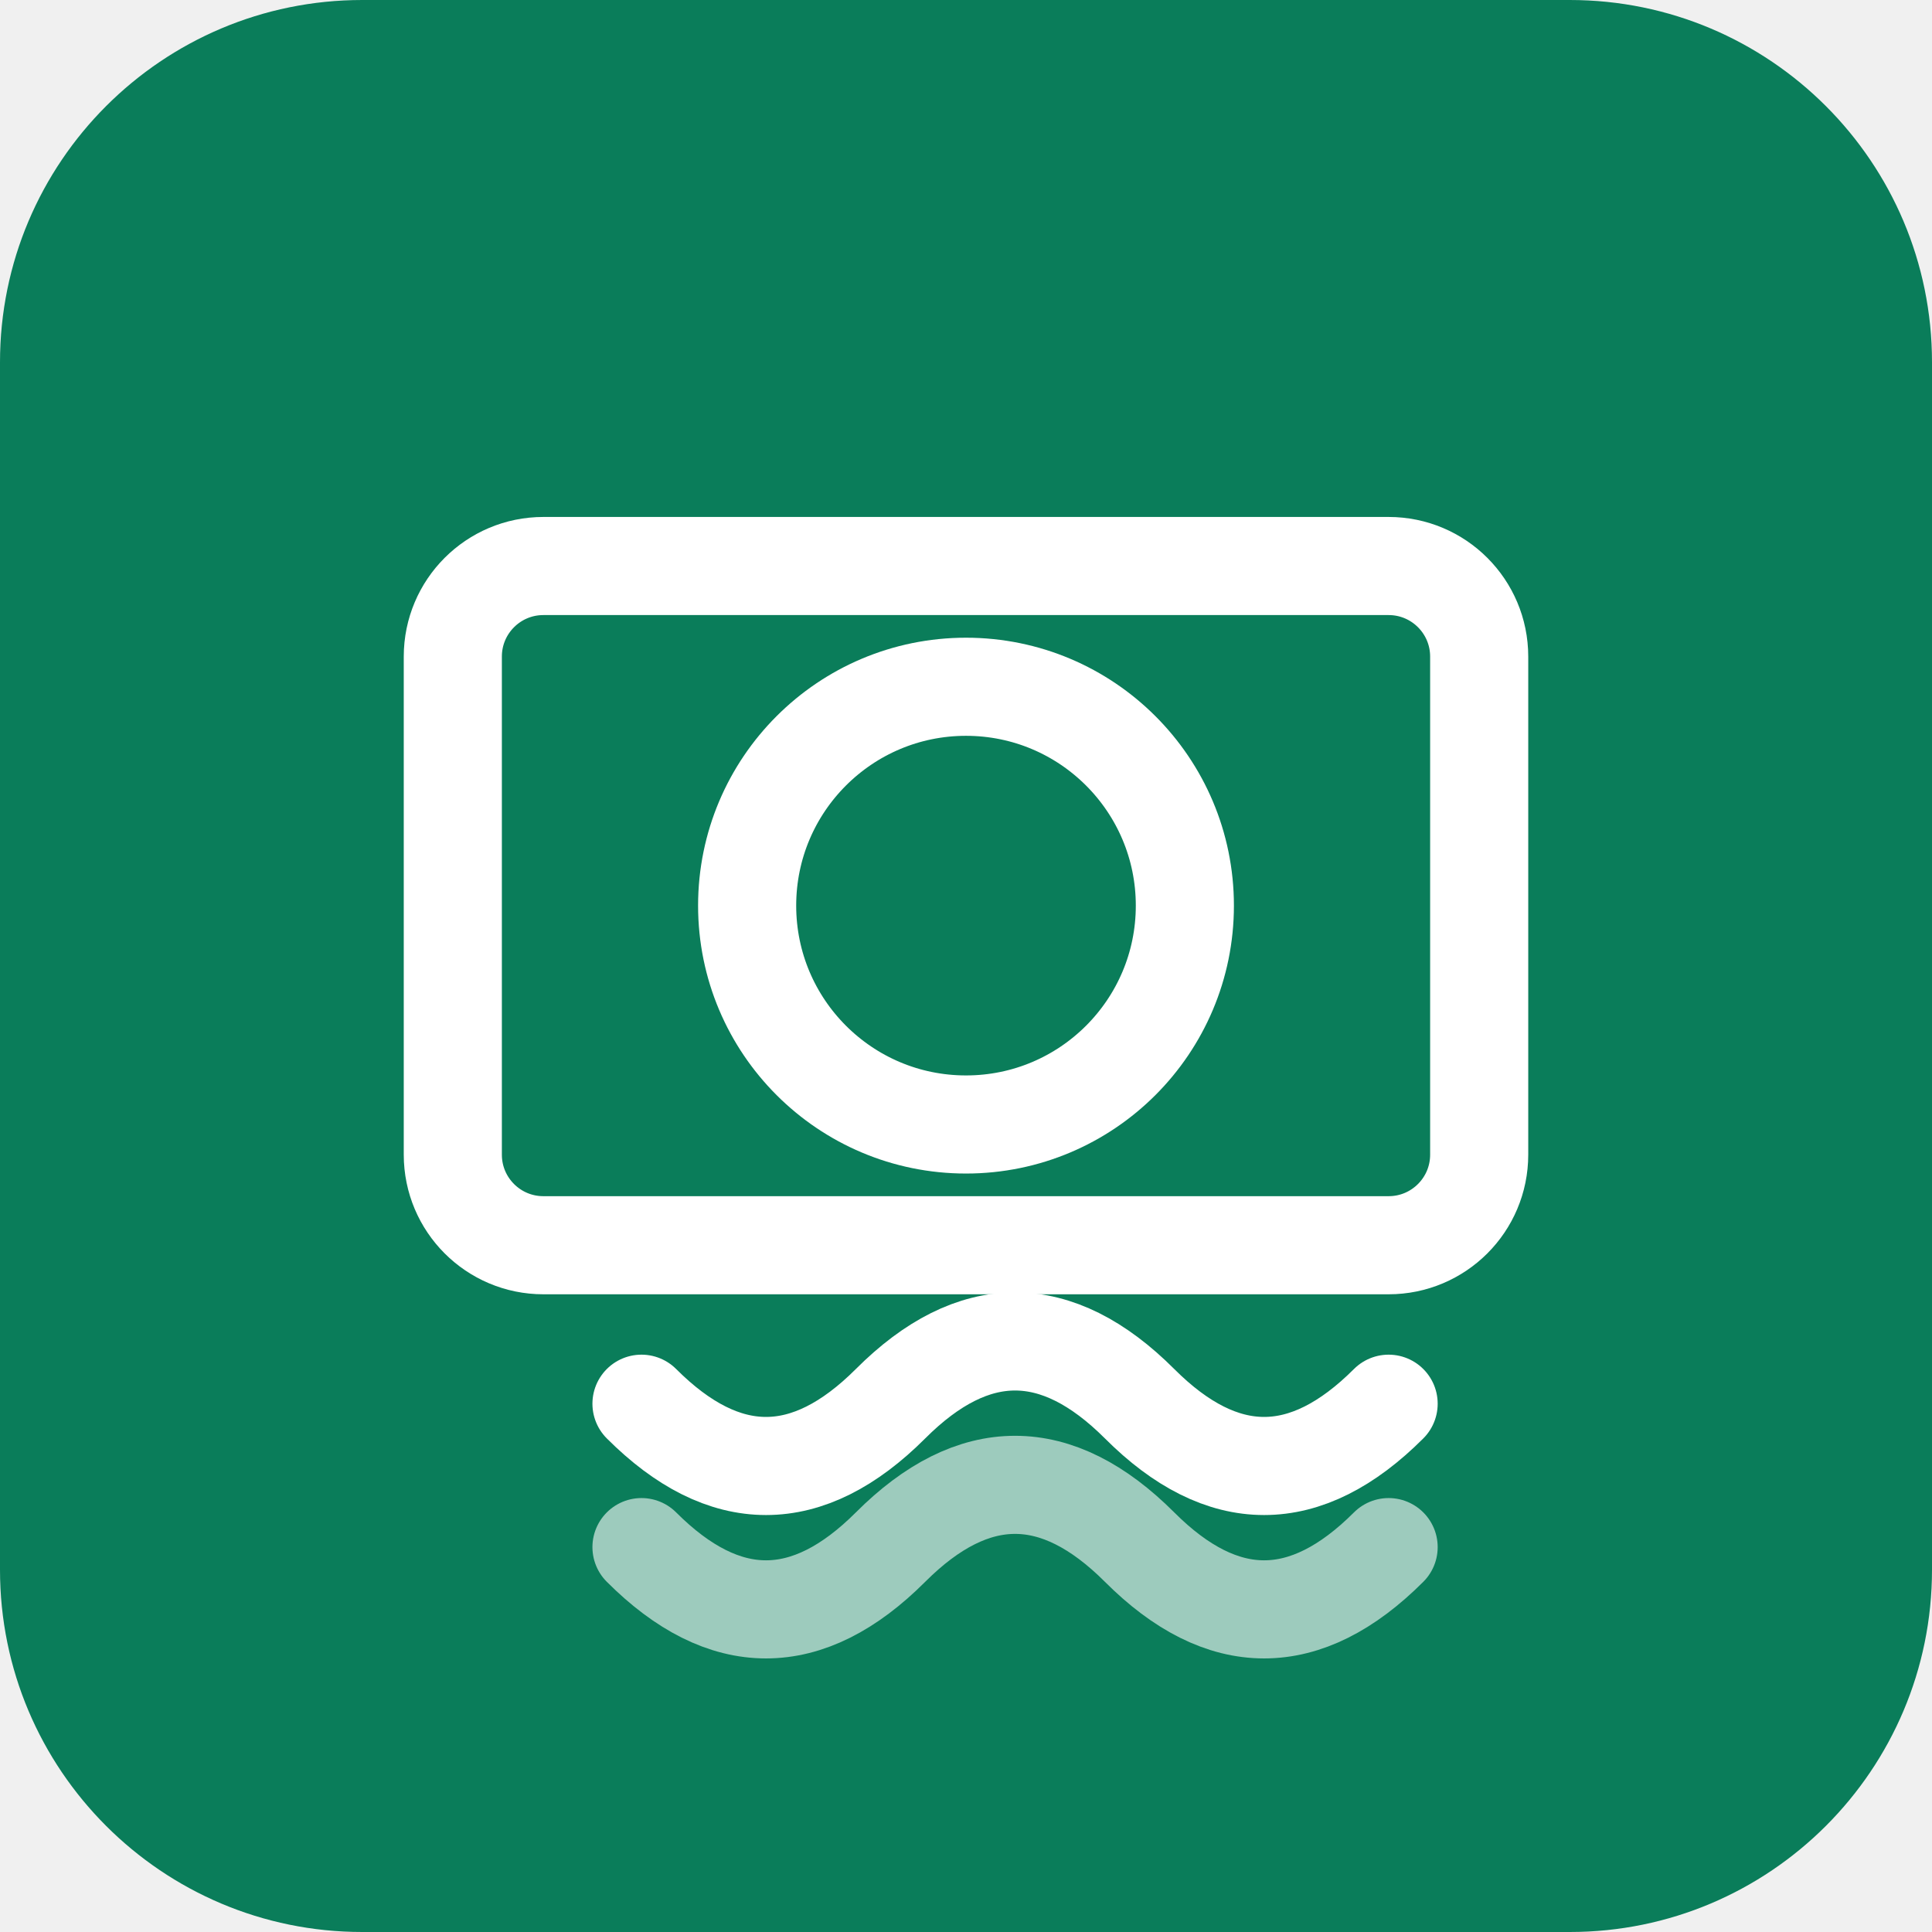
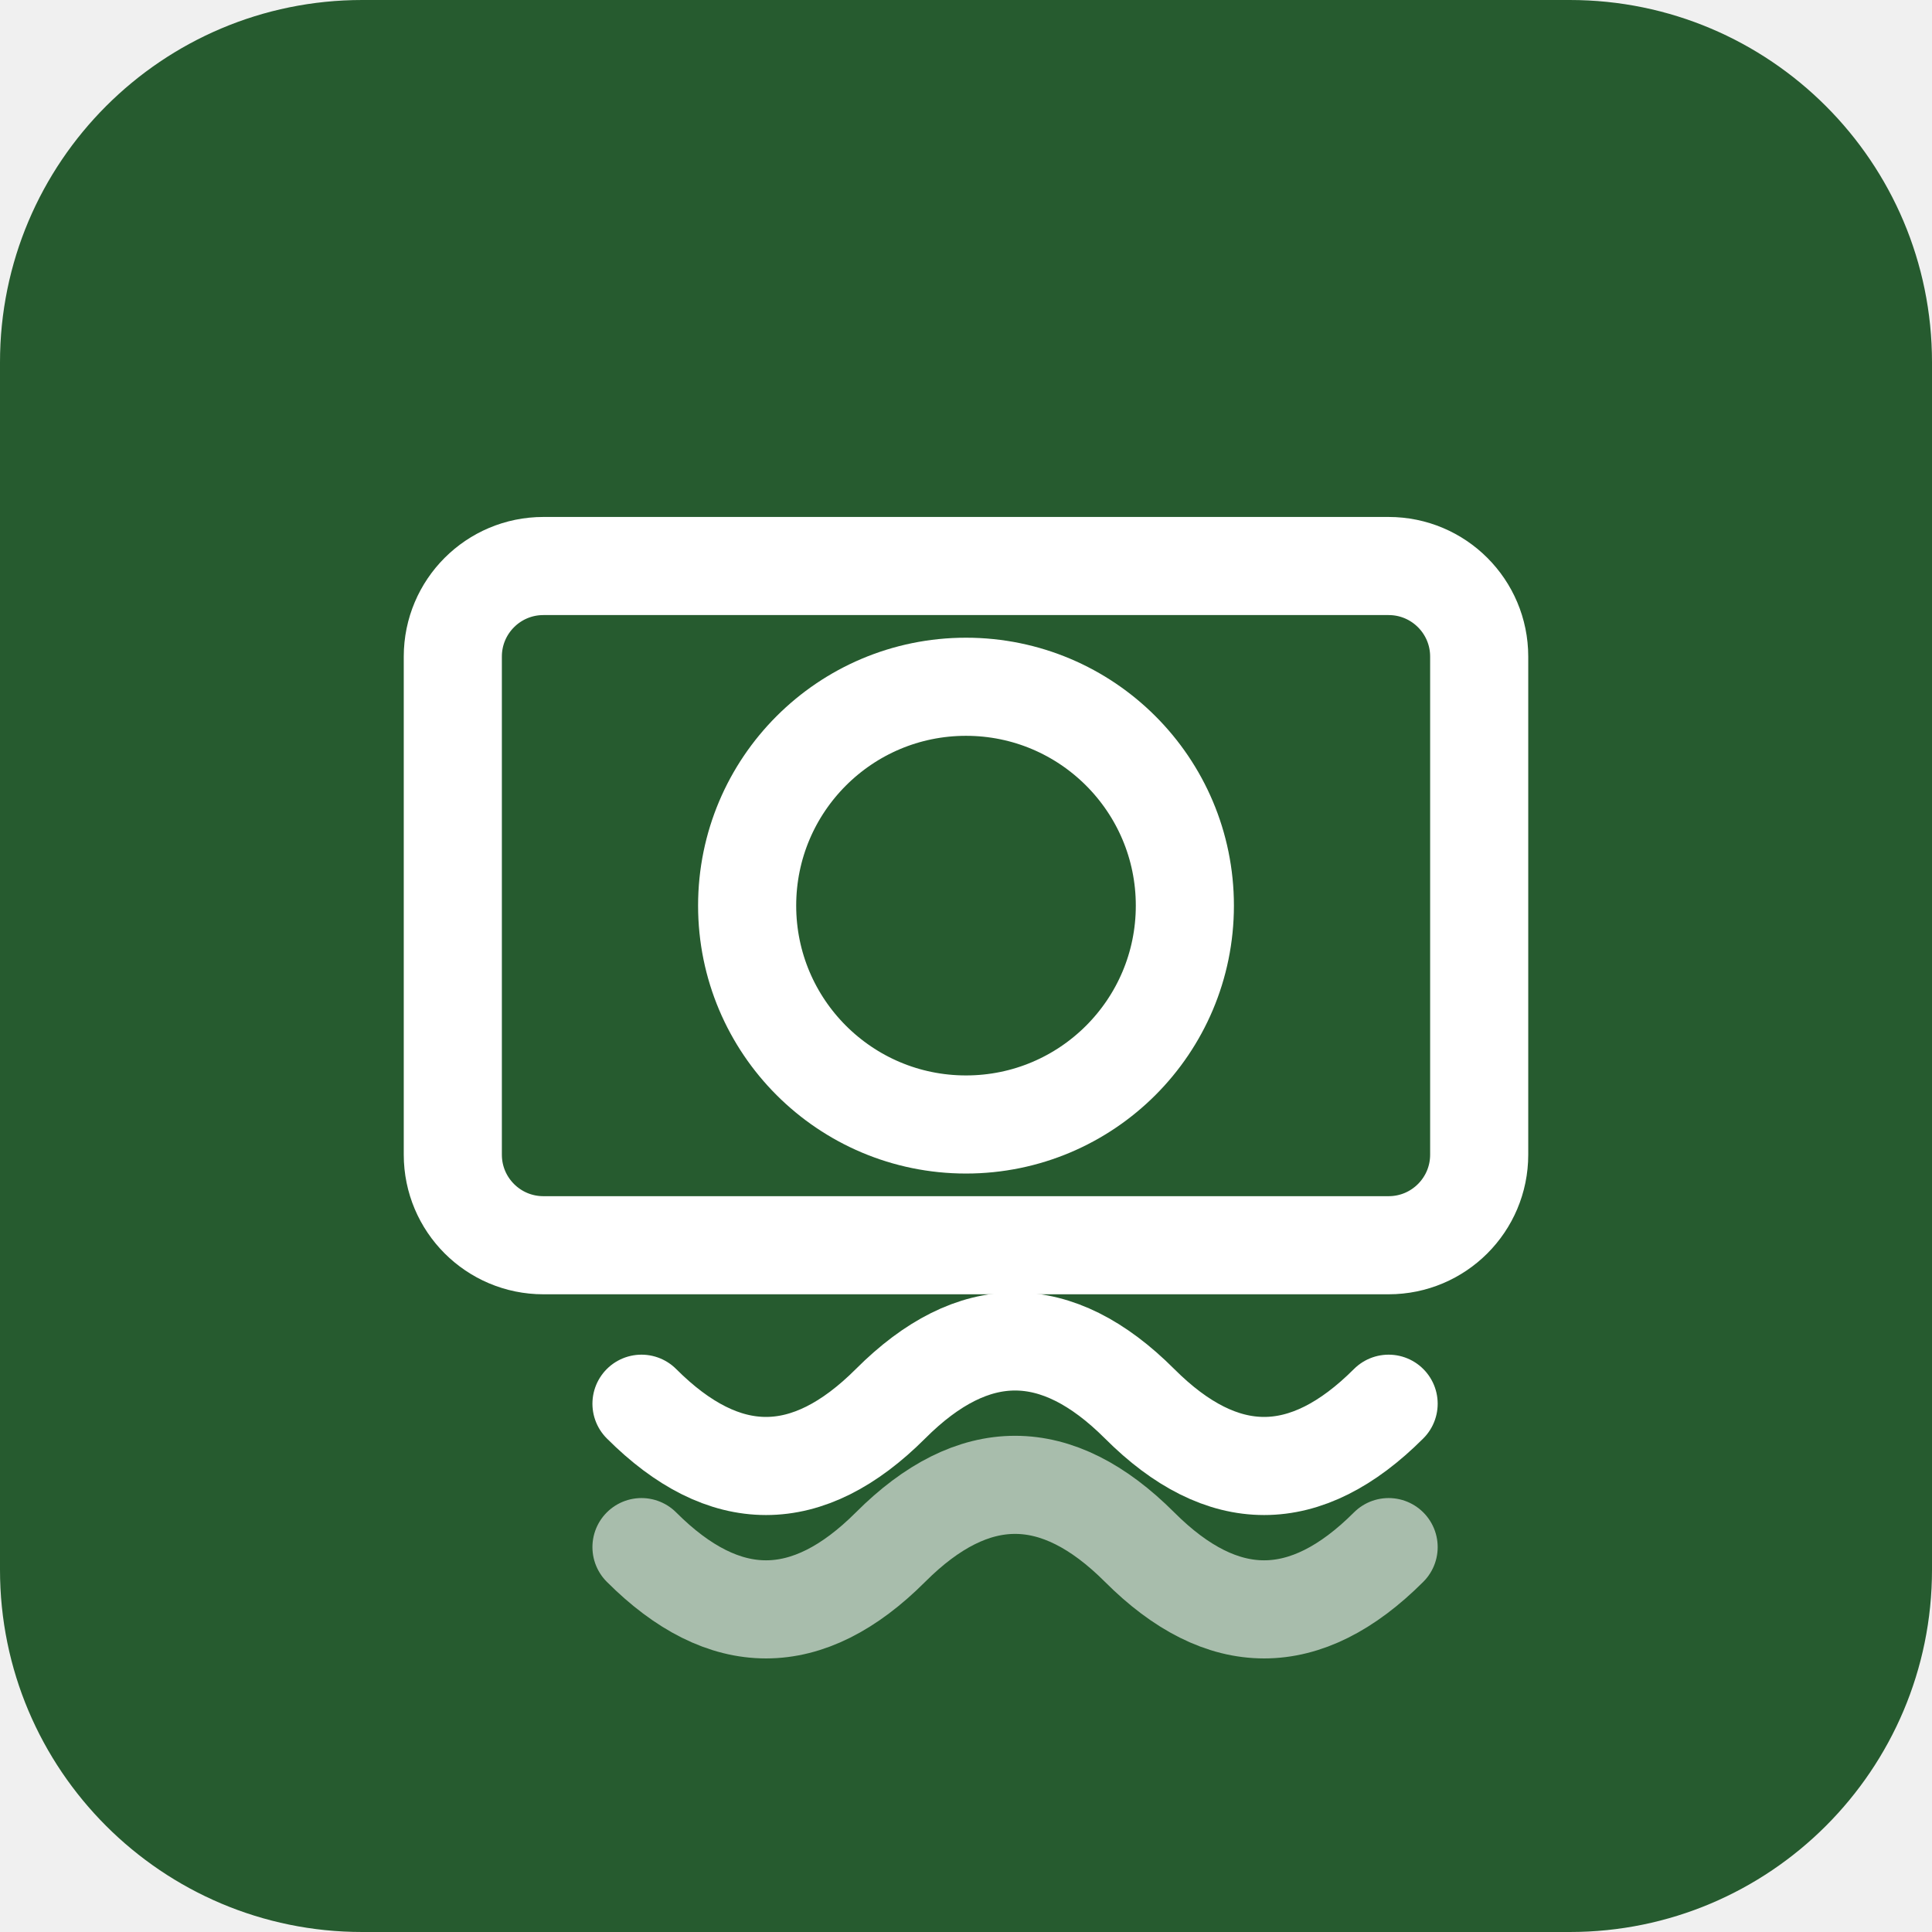
<svg xmlns="http://www.w3.org/2000/svg" viewBox="0 0 512 512" role="img" aria-label="Savelys — pompe à chaleur">
-   <rect width="512" height="512" rx="96" fill="#0a7d5a" />
+   <rect width="512" height="512" rx="96" fill="#265B2F" />
  <g fill="none" stroke="#ffffff" stroke-width="26" stroke-linecap="round" stroke-linejoin="round">
    <rect x="120" y="150" width="272" height="180" rx="24" />
    <circle cx="256" cy="240" r="58" />
    <path d="M170 372c22 22 44 22 66 0s44-22 66 0 44 22 66 0" />
    <path d="M170 410c22 22 44 22 66 0s44-22 66 0 44 22 66 0" opacity="0.6" />
  </g>
</svg>
